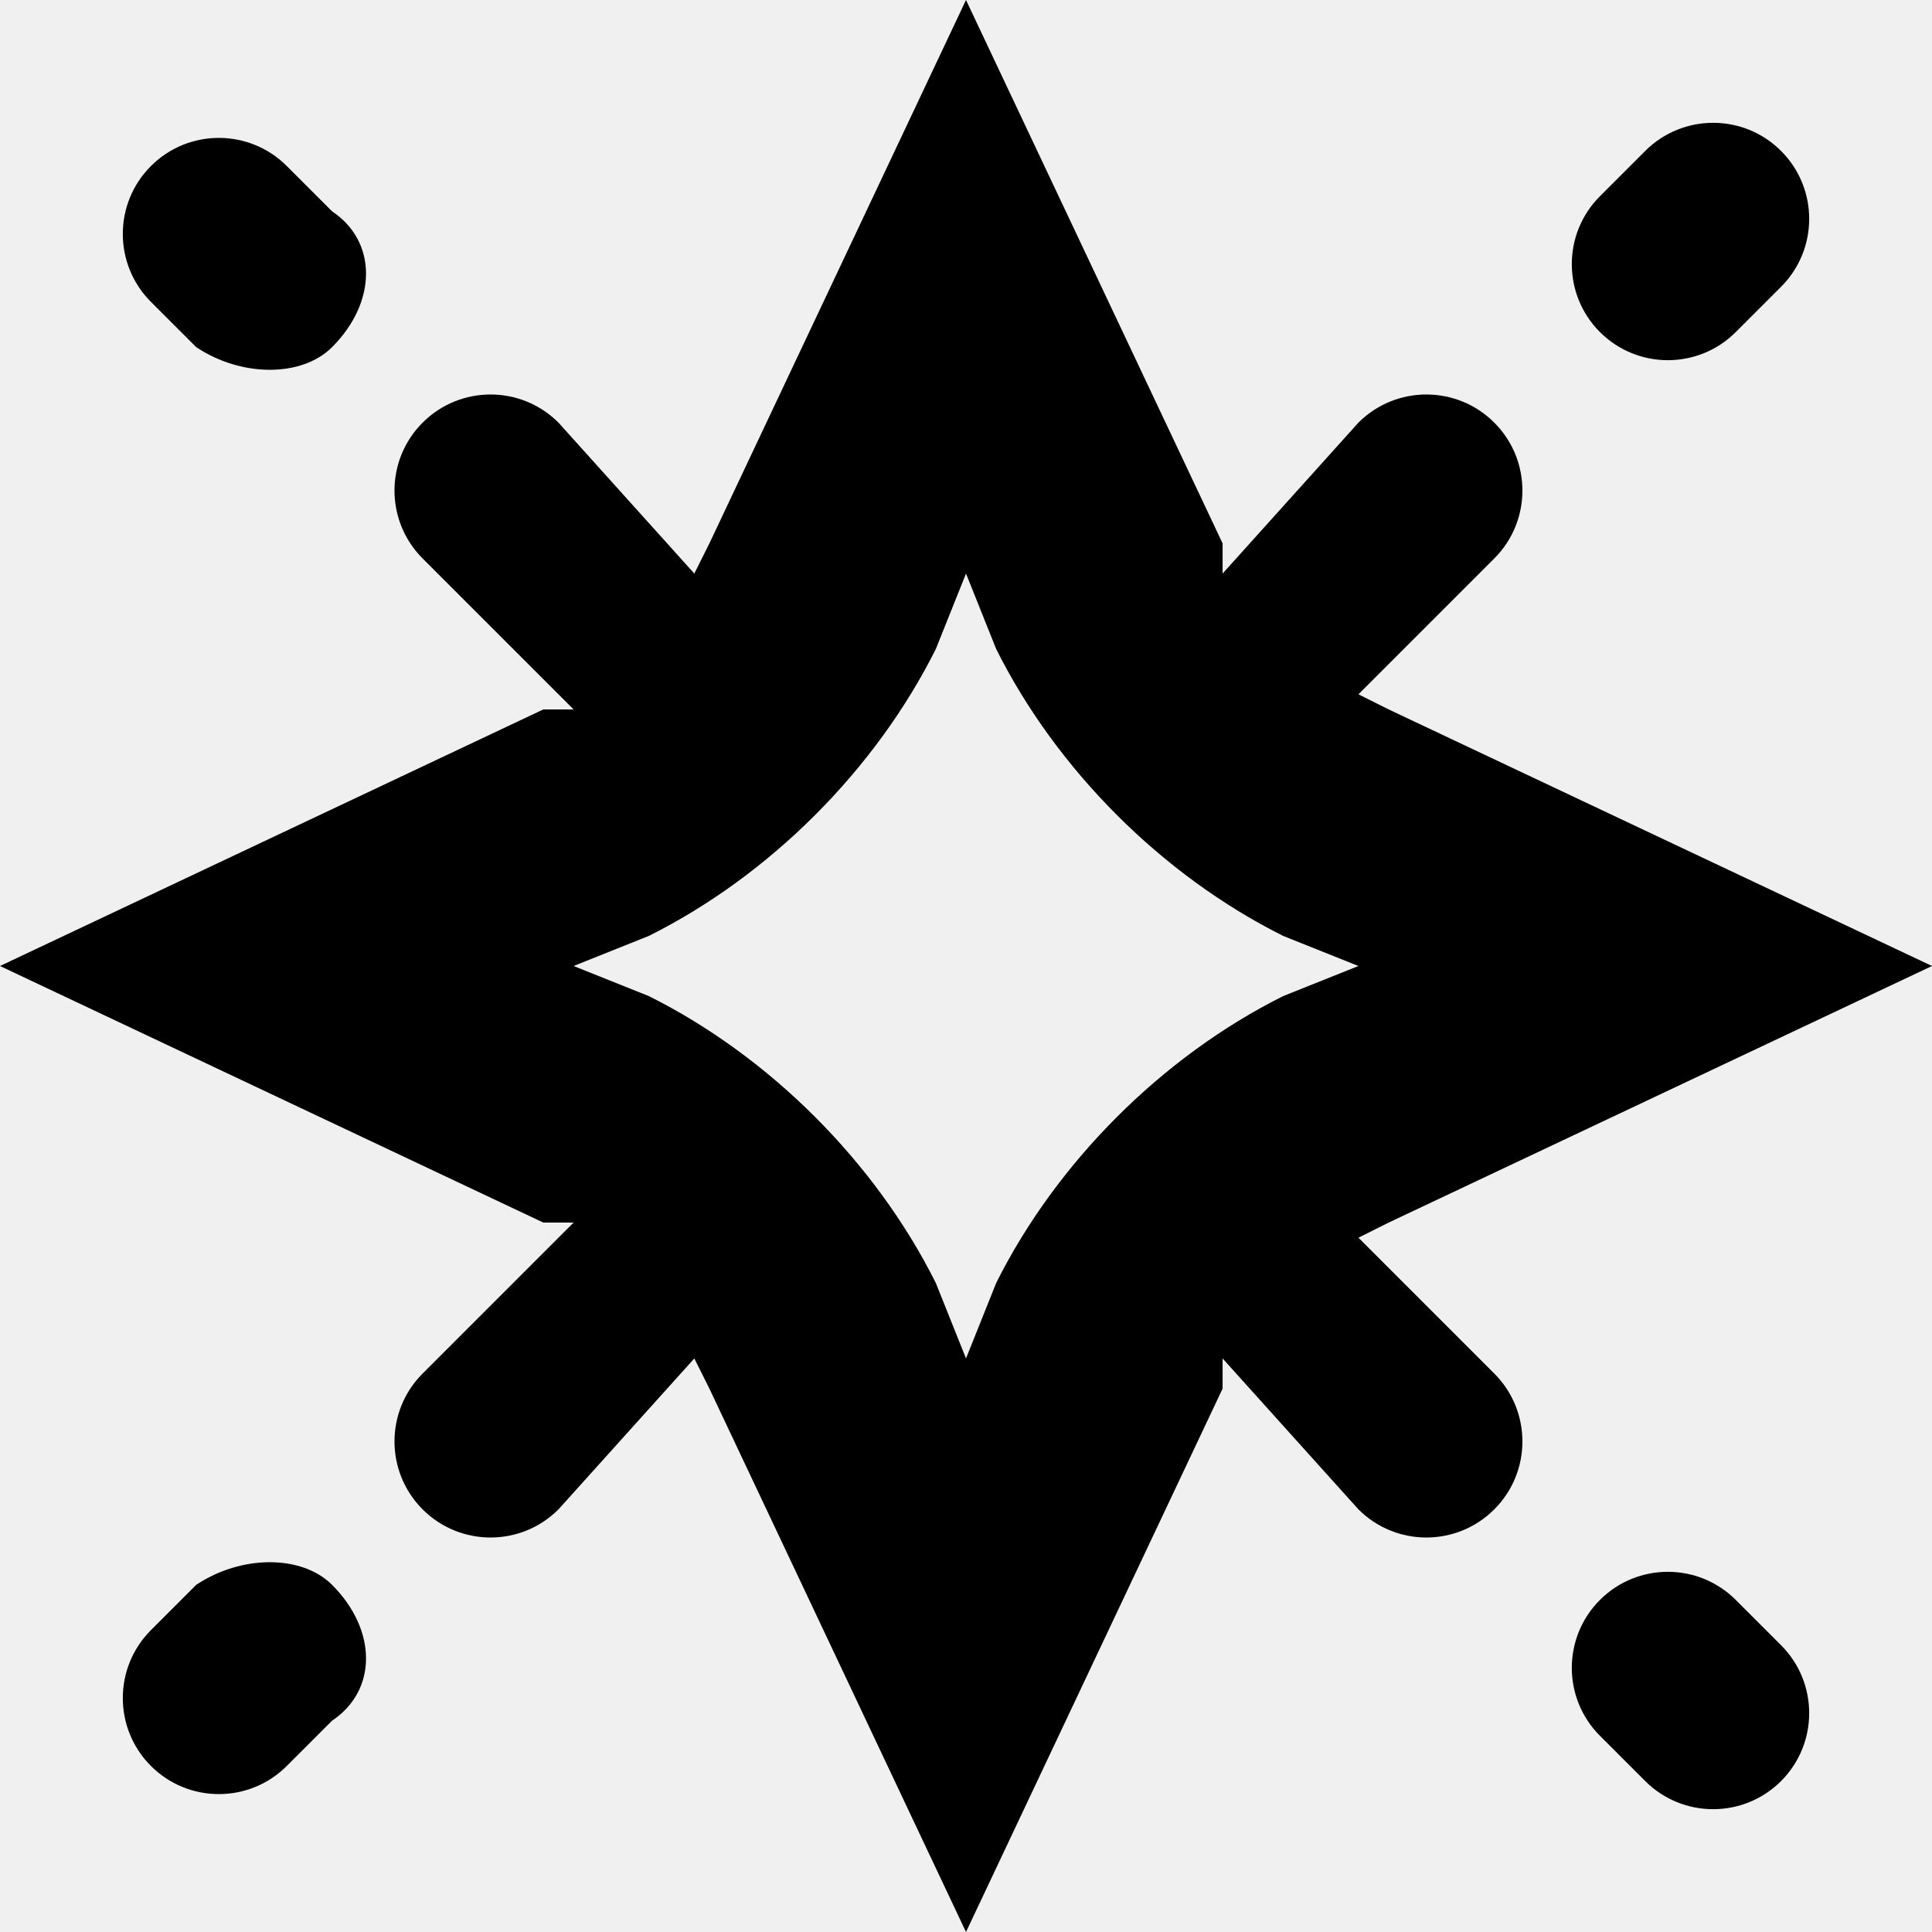
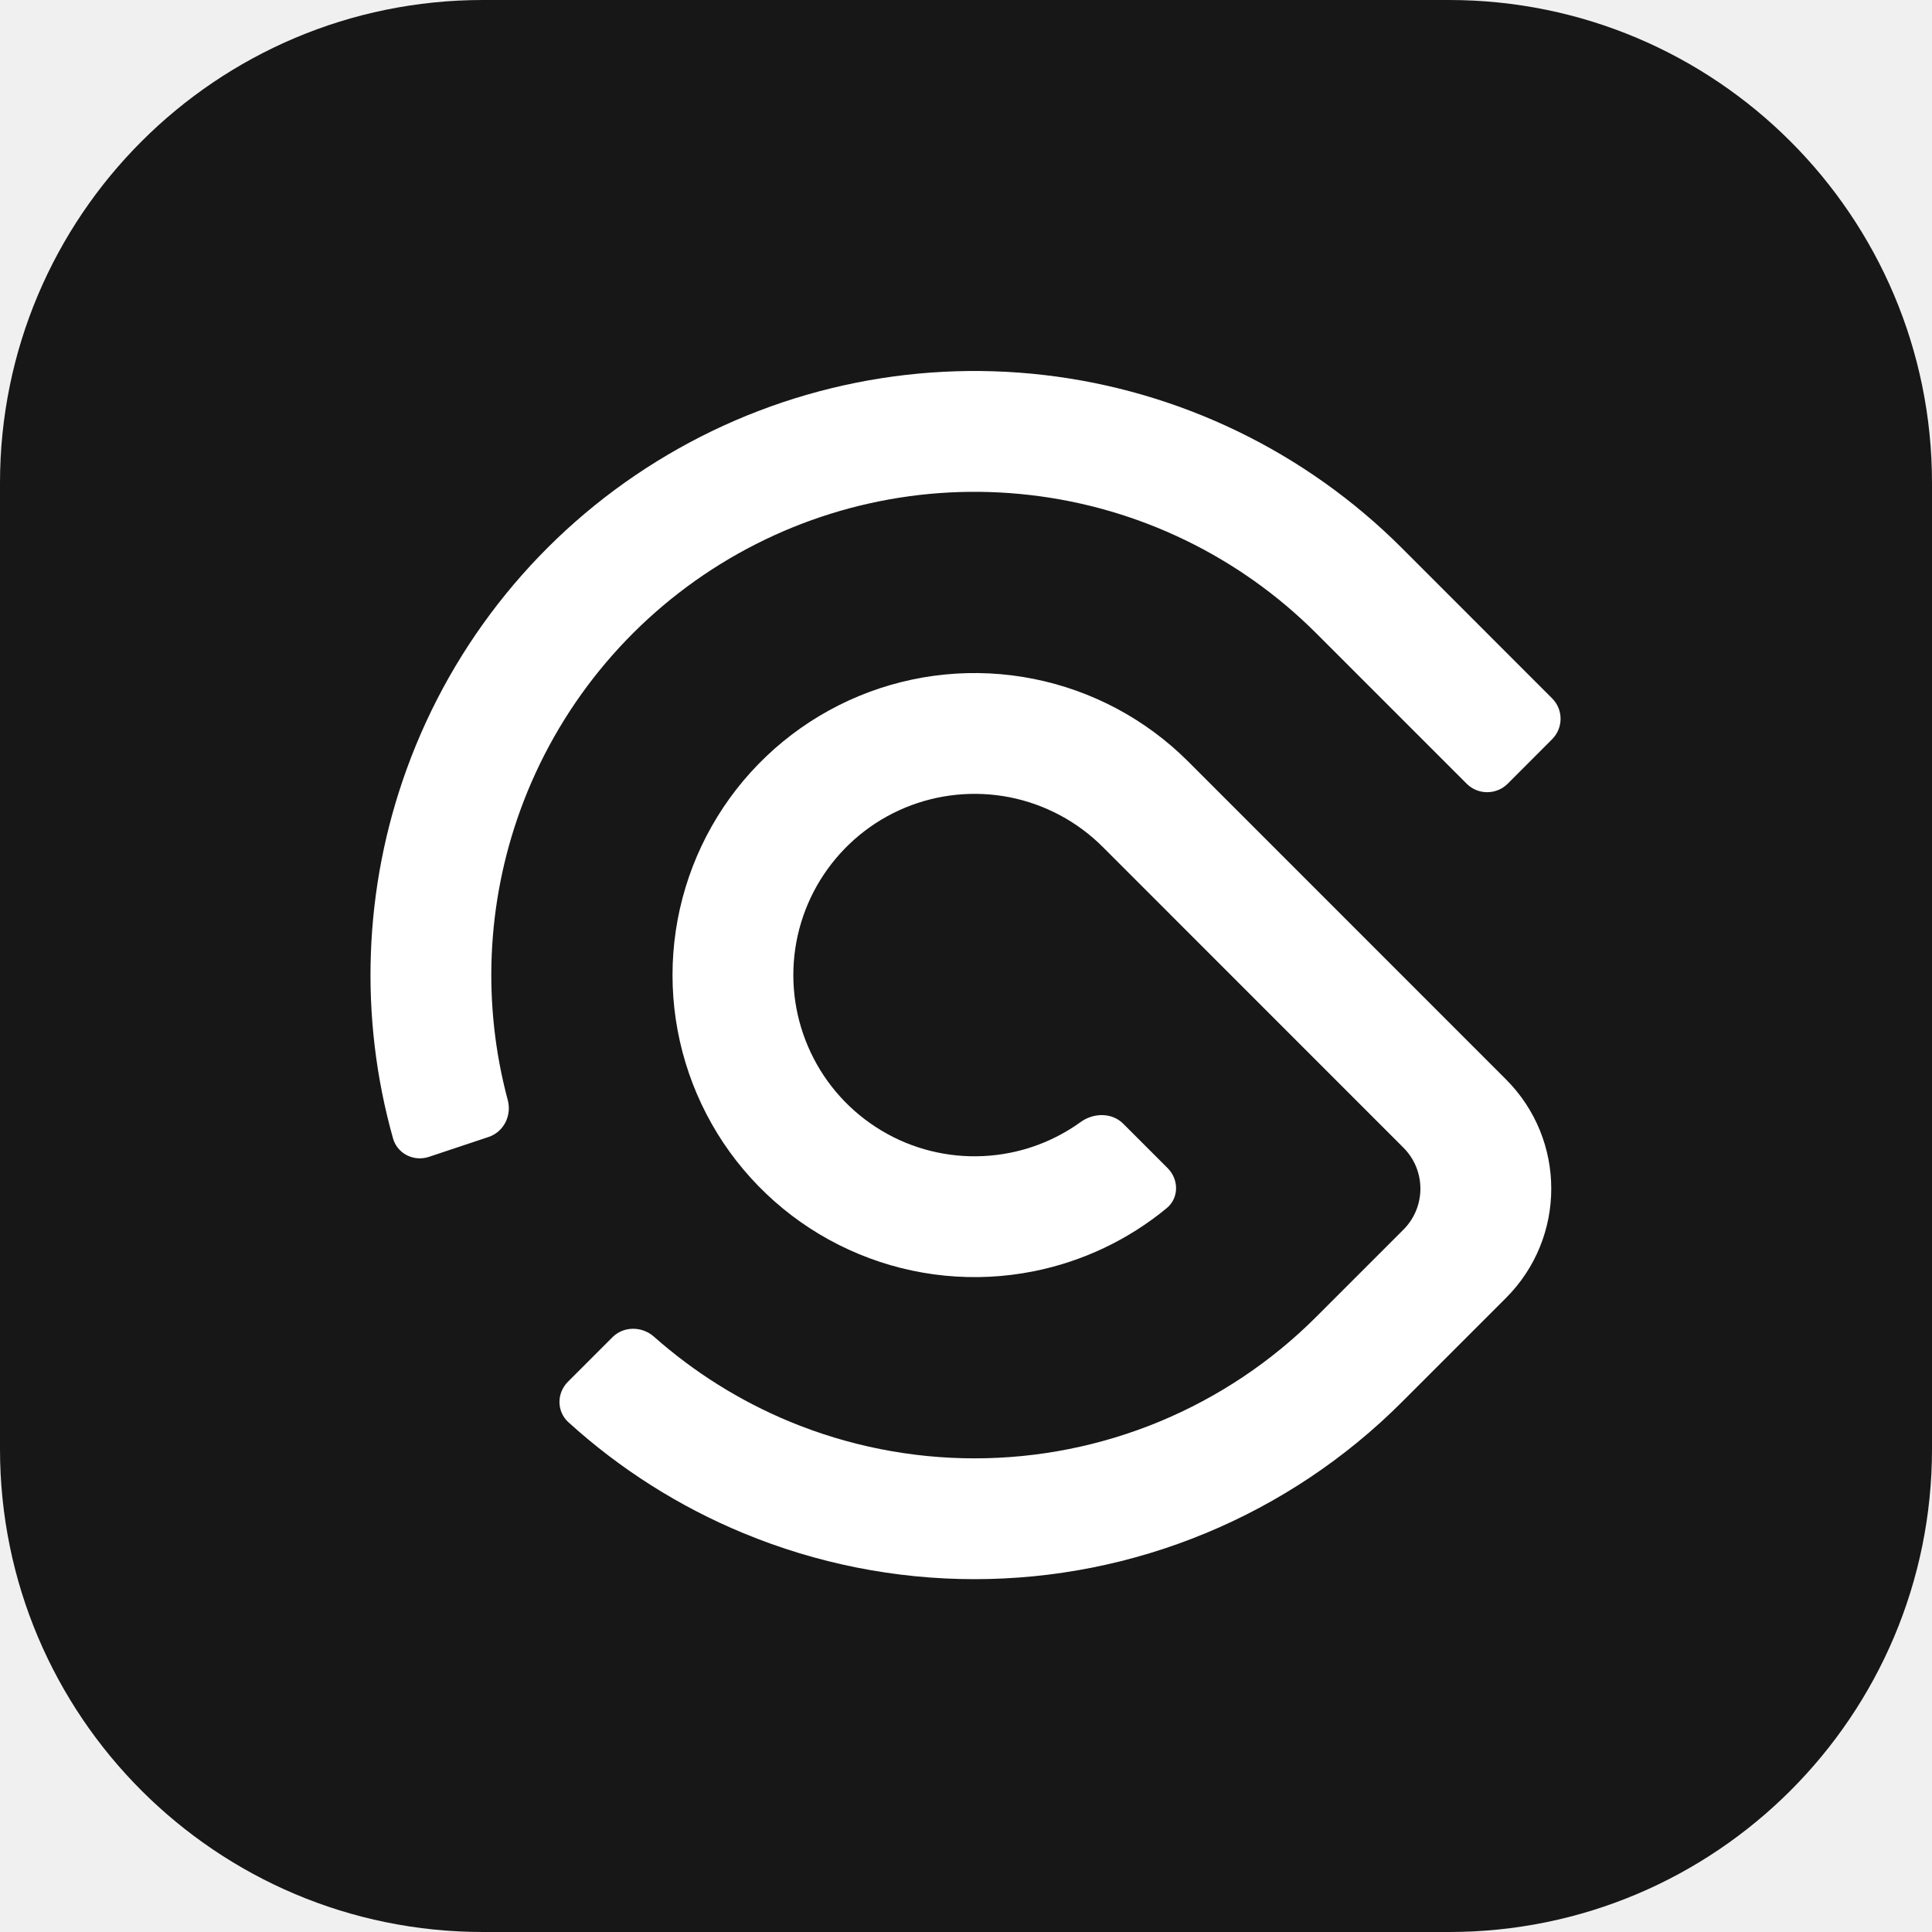
- <svg xmlns="http://www.w3.org/2000/svg" viewBox="0 0 128 128">
-   <path fill-rule="evenodd" d="M81 36 64 0 47 36l-1 2-9-10a6 6 0 0 0-9 9l10 10h-2L0 64l36 17h2L28 91a6 6 0 1 0 9 9l9-10 1 2 17 36 17-36v-2l9 10a6 6 0 1 0 9-9l-9-9 2-1 36-17-36-17-2-1 9-9a6 6 0 1 0-9-9l-9 10v-2Zm-17 2-2 5c-4 8-11 15-19 19l-5 2 5 2c8 4 15 11 19 19l2 5 2-5c4-8 11-15 19-19l5-2-5-2c-8-4-15-11-19-19l-2-5Z" clip-rule="evenodd" />
-   <path d="M118 19a6 6 0 0 0-9-9l-3 3a6 6 0 1 0 9 9l3-3Zm-96 4c-2 2-6 2-9 0l-3-3a6 6 0 1 1 9-9l3 3c3 2 3 6 0 9Zm0 82c-2-2-6-2-9 0l-3 3a6 6 0 1 0 9 9l3-3c3-2 3-6 0-9Zm96 4a6 6 0 0 1-9 9l-3-3a6 6 0 1 1 9-9l3 3Z" />
-   <style>path{fill:#000}@media (prefers-color-scheme:dark){path{fill:#fff}}</style>
+ <svg xmlns="http://www.w3.org/2000/svg" width="32" height="32" viewBox="0 0 32 32" fill="none">
+   <rect width="32" height="32" rx="8" fill="#171717" />
+   <path d="M11.982 13.371C12.532 12.548 13.313 11.907 14.228 11.528C15.142 11.15 16.148 11.051 17.118 11.244C18.088 11.437 18.98 11.913 19.68 12.613L24.943 17.877C25.944 18.877 25.944 20.499 24.943 21.499L23.217 23.225C22.288 24.154 21.185 24.891 19.971 25.394C18.757 25.897 17.456 26.156 16.142 26.156C14.828 26.156 13.527 25.897 12.313 25.394C11.247 24.953 10.267 24.331 9.415 23.557C9.218 23.378 9.219 23.073 9.407 22.886L10.143 22.15C10.33 21.962 10.633 21.964 10.832 22.14C11.497 22.729 12.256 23.205 13.079 23.546C14.05 23.948 15.091 24.155 16.142 24.155C17.193 24.155 18.234 23.948 19.205 23.546C20.176 23.143 21.059 22.554 21.802 21.81L23.245 20.367C23.62 19.992 23.62 19.384 23.245 19.009L18.265 14.028C17.845 13.608 17.31 13.322 16.728 13.206C16.145 13.091 15.542 13.15 14.993 13.377C14.445 13.604 13.976 13.989 13.646 14.483C13.316 14.976 13.14 15.557 13.14 16.15C13.14 16.744 13.317 17.324 13.646 17.818C13.976 18.312 14.445 18.696 14.993 18.924C15.542 19.151 16.145 19.21 16.728 19.094C17.152 19.01 17.552 18.835 17.899 18.584C18.114 18.429 18.417 18.425 18.604 18.612L19.34 19.348C19.528 19.536 19.529 19.842 19.324 20.011C18.689 20.535 17.931 20.895 17.118 21.057C16.148 21.25 15.142 21.151 14.228 20.772C13.313 20.394 12.532 19.752 11.982 18.93C11.433 18.107 11.139 17.14 11.139 16.15C11.139 15.161 11.433 14.194 11.982 13.371ZM6.736 12.739C7.504 10.621 8.965 8.823 10.883 7.639C12.8 6.454 15.061 5.951 17.3 6.212C19.538 6.473 21.623 7.482 23.217 9.075L25.707 11.566C25.895 11.753 25.895 12.057 25.707 12.245L24.972 12.981C24.784 13.168 24.48 13.168 24.293 12.981L21.802 10.49C20.527 9.215 18.859 8.408 17.068 8.2C15.277 7.991 13.469 8.393 11.935 9.341C10.401 10.289 9.232 11.727 8.617 13.422C8.057 14.966 7.987 16.641 8.41 18.22C8.479 18.476 8.344 18.748 8.092 18.832L7.105 19.161C6.853 19.245 6.58 19.109 6.509 18.853C5.945 16.846 6.022 14.707 6.736 12.739Z" fill="white" />
</svg>
